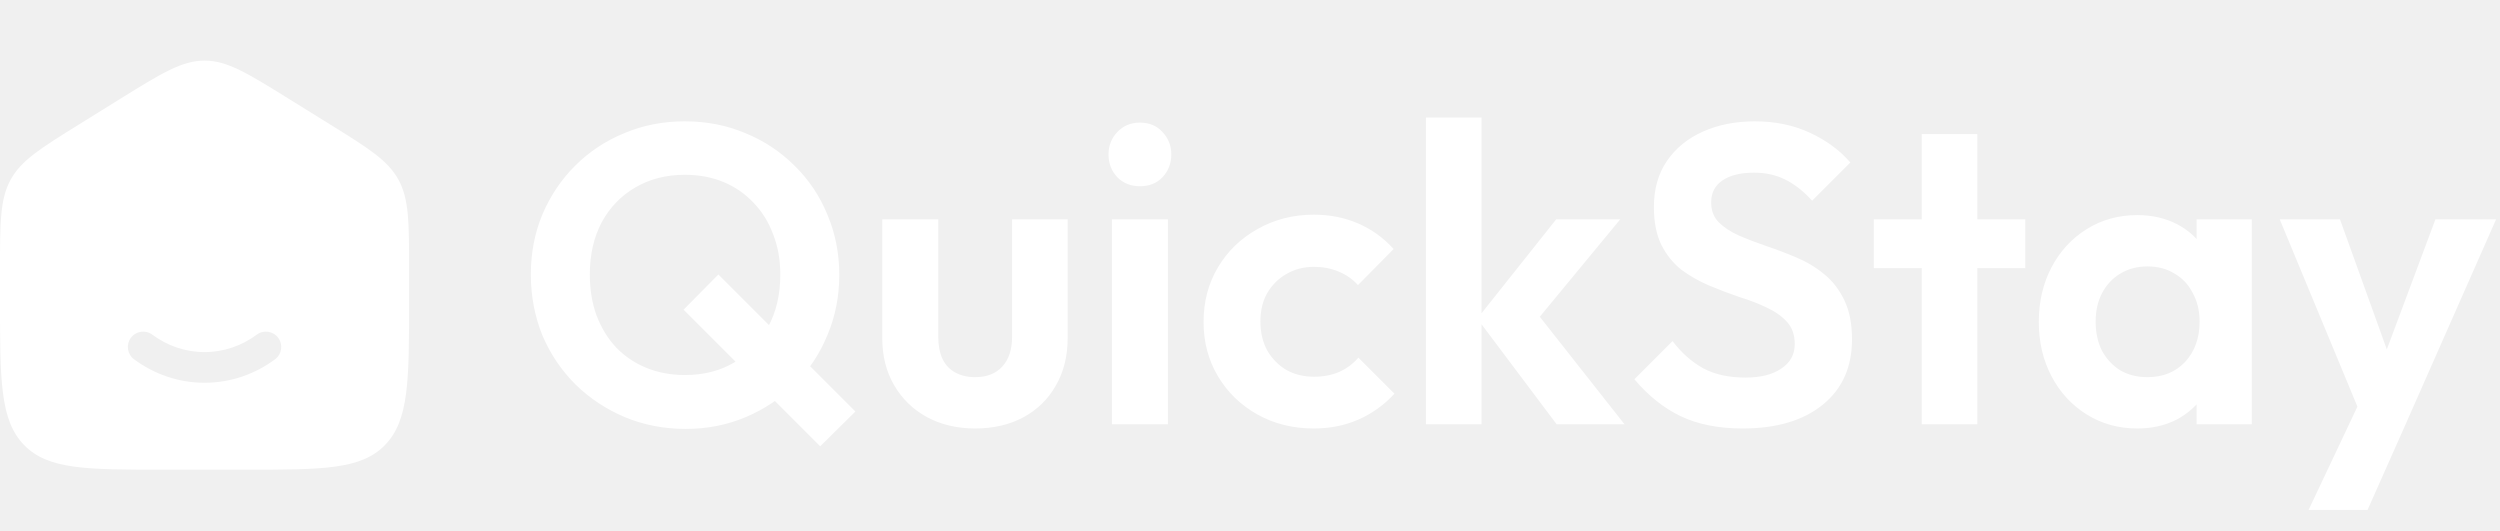
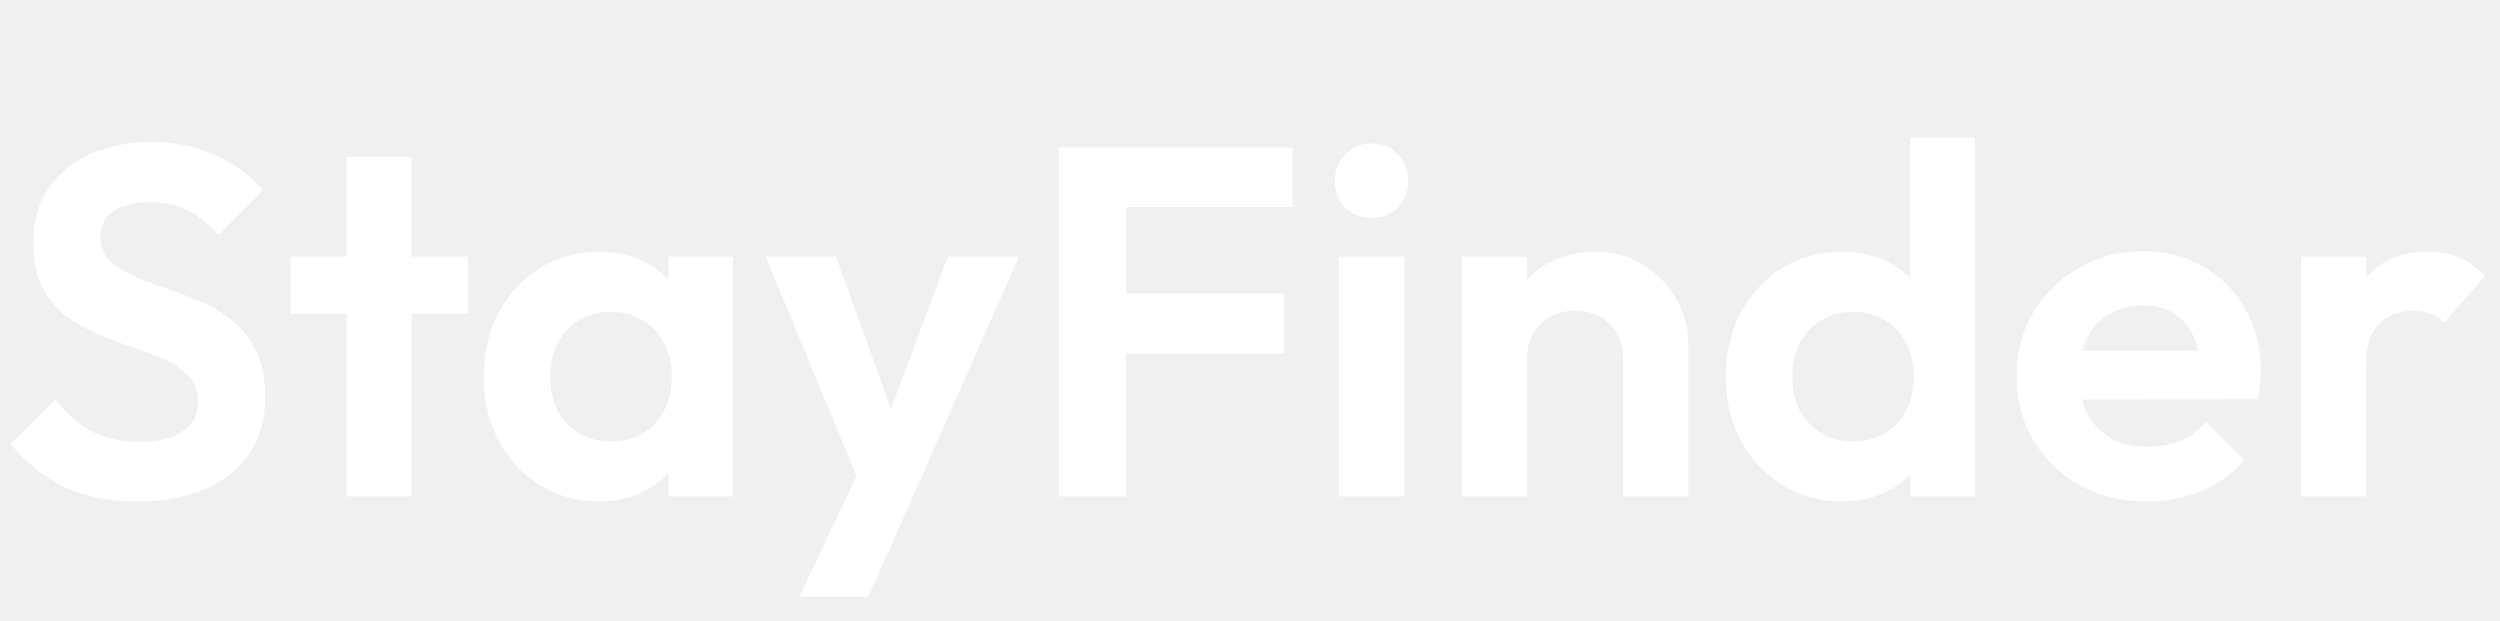
- <svg xmlns="http://www.w3.org/2000/svg" width="165" height="35" viewBox="0 0 165 35" fill="none">
-   <path d="M45.256 28.308C43.819 28.308 42.475 28.047 41.224 27.524C39.992 27.001 38.909 26.283 37.976 25.368C37.043 24.435 36.315 23.352 35.792 22.12C35.288 20.869 35.036 19.535 35.036 18.116C35.036 16.697 35.288 15.381 35.792 14.168C36.315 12.936 37.033 11.863 37.948 10.948C38.881 10.015 39.964 9.296 41.196 8.792C42.428 8.269 43.763 8.008 45.2 8.008C46.637 8.008 47.972 8.269 49.204 8.792C50.436 9.296 51.519 10.015 52.452 10.948C53.385 11.863 54.104 12.936 54.608 14.168C55.131 15.4 55.392 16.725 55.392 18.144C55.392 19.563 55.131 20.888 54.608 22.12C54.104 23.352 53.385 24.435 52.452 25.368C51.537 26.283 50.464 27.001 49.232 27.524C48 28.047 46.675 28.308 45.256 28.308ZM54.132 29.456L45.116 20.44L47.412 18.116L56.456 27.16L54.132 29.456ZM45.2 24.752C46.451 24.752 47.543 24.472 48.476 23.912C49.428 23.352 50.165 22.577 50.688 21.588C51.229 20.599 51.5 19.441 51.5 18.116C51.5 17.145 51.341 16.259 51.024 15.456C50.725 14.653 50.296 13.963 49.736 13.384C49.176 12.787 48.513 12.329 47.748 12.012C46.983 11.695 46.133 11.536 45.2 11.536C43.968 11.536 42.876 11.816 41.924 12.376C40.991 12.917 40.253 13.683 39.712 14.672C39.189 15.661 38.928 16.809 38.928 18.116C38.928 19.105 39.077 20.011 39.376 20.832C39.693 21.653 40.123 22.353 40.664 22.932C41.224 23.511 41.887 23.959 42.652 24.276C43.436 24.593 44.285 24.752 45.2 24.752ZM64.361 28.28C63.166 28.28 62.102 28.028 61.169 27.524C60.254 27.02 59.535 26.32 59.013 25.424C58.49 24.528 58.229 23.492 58.229 22.316V14.476H61.925V22.232C61.925 22.792 62.018 23.277 62.205 23.688C62.391 24.08 62.671 24.379 63.045 24.584C63.418 24.789 63.857 24.892 64.361 24.892C65.126 24.892 65.723 24.659 66.153 24.192C66.582 23.725 66.797 23.072 66.797 22.232V14.476H70.465V22.316C70.465 23.511 70.203 24.556 69.681 25.452C69.177 26.348 68.458 27.048 67.525 27.552C66.61 28.037 65.555 28.28 64.361 28.28ZM73.386 28V14.476H77.082V28H73.386ZM75.234 12.292C74.636 12.292 74.142 12.096 73.75 11.704C73.358 11.293 73.162 10.789 73.162 10.192C73.162 9.613 73.358 9.119 73.75 8.708C74.142 8.297 74.636 8.092 75.234 8.092C75.85 8.092 76.344 8.297 76.718 8.708C77.11 9.119 77.306 9.613 77.306 10.192C77.306 10.789 77.11 11.293 76.718 11.704C76.344 12.096 75.85 12.292 75.234 12.292ZM86.715 28.28C85.334 28.28 84.092 27.972 82.991 27.356C81.89 26.74 81.022 25.9 80.387 24.836C79.752 23.772 79.435 22.577 79.435 21.252C79.435 19.908 79.752 18.704 80.387 17.64C81.022 16.576 81.89 15.736 82.991 15.12C84.111 14.485 85.352 14.168 86.715 14.168C87.779 14.168 88.759 14.364 89.655 14.756C90.551 15.148 91.326 15.708 91.979 16.436L89.627 18.816C89.272 18.424 88.843 18.125 88.339 17.92C87.854 17.715 87.312 17.612 86.715 17.612C86.043 17.612 85.436 17.771 84.895 18.088C84.372 18.387 83.952 18.807 83.635 19.348C83.336 19.871 83.187 20.496 83.187 21.224C83.187 21.933 83.336 22.568 83.635 23.128C83.952 23.669 84.372 24.099 84.895 24.416C85.436 24.715 86.043 24.864 86.715 24.864C87.331 24.864 87.882 24.761 88.367 24.556C88.871 24.332 89.3 24.015 89.655 23.604L92.035 25.984C91.344 26.731 90.551 27.3 89.655 27.692C88.759 28.084 87.779 28.28 86.715 28.28ZM102.736 28L97.5 21.028L102.708 14.476H106.936L100.832 21.868L100.972 20.076L107.216 28H102.736ZM94.112 28V7.756H97.78V28H94.112ZM115.009 28.28C113.423 28.28 112.06 28.009 110.921 27.468C109.801 26.927 108.784 26.115 107.869 25.032L110.389 22.512C110.968 23.277 111.64 23.875 112.405 24.304C113.171 24.715 114.104 24.92 115.205 24.92C116.195 24.92 116.979 24.724 117.557 24.332C118.155 23.94 118.453 23.399 118.453 22.708C118.453 22.111 118.285 21.625 117.949 21.252C117.613 20.879 117.165 20.561 116.605 20.3C116.064 20.039 115.457 19.805 114.785 19.6C114.132 19.376 113.469 19.124 112.797 18.844C112.144 18.564 111.537 18.219 110.977 17.808C110.436 17.379 109.997 16.837 109.661 16.184C109.325 15.512 109.157 14.672 109.157 13.664C109.157 12.469 109.447 11.452 110.025 10.612C110.604 9.772 111.397 9.128 112.405 8.68C113.413 8.232 114.552 8.008 115.821 8.008C117.165 8.008 118.379 8.26 119.461 8.764C120.544 9.268 121.431 9.921 122.121 10.724L119.601 13.244C119.023 12.609 118.425 12.143 117.809 11.844C117.212 11.545 116.531 11.396 115.765 11.396C114.888 11.396 114.197 11.564 113.693 11.9C113.189 12.236 112.937 12.721 112.937 13.356C112.937 13.897 113.105 14.336 113.441 14.672C113.777 15.008 114.216 15.297 114.757 15.54C115.317 15.783 115.924 16.016 116.577 16.24C117.249 16.464 117.912 16.716 118.565 16.996C119.237 17.276 119.844 17.64 120.385 18.088C120.945 18.536 121.393 19.115 121.729 19.824C122.065 20.515 122.233 21.373 122.233 22.4C122.233 24.229 121.589 25.667 120.301 26.712C119.013 27.757 117.249 28.28 115.009 28.28ZM126.835 28V8.848H130.503V28H126.835ZM123.671 17.696V14.476H133.667V17.696H123.671ZM141.057 28.28C139.825 28.28 138.715 27.972 137.725 27.356C136.736 26.74 135.961 25.9 135.401 24.836C134.841 23.772 134.561 22.577 134.561 21.252C134.561 19.908 134.841 18.704 135.401 17.64C135.961 16.576 136.736 15.736 137.725 15.12C138.715 14.504 139.825 14.196 141.057 14.196C142.028 14.196 142.896 14.392 143.661 14.784C144.427 15.176 145.033 15.727 145.481 16.436C145.948 17.127 146.2 17.911 146.237 18.788V23.66C146.2 24.556 145.948 25.349 145.481 26.04C145.033 26.731 144.427 27.281 143.661 27.692C142.896 28.084 142.028 28.28 141.057 28.28ZM141.729 24.892C142.756 24.892 143.587 24.556 144.221 23.884C144.856 23.193 145.173 22.307 145.173 21.224C145.173 20.515 145.024 19.889 144.725 19.348C144.445 18.788 144.044 18.359 143.521 18.06C143.017 17.743 142.42 17.584 141.729 17.584C141.057 17.584 140.46 17.743 139.937 18.06C139.433 18.359 139.032 18.788 138.733 19.348C138.453 19.889 138.313 20.515 138.313 21.224C138.313 21.952 138.453 22.596 138.733 23.156C139.032 23.697 139.433 24.127 139.937 24.444C140.46 24.743 141.057 24.892 141.729 24.892ZM144.977 28V24.36L145.565 21.056L144.977 17.808V14.476H148.617V28H144.977ZM156.118 28.112L150.462 14.476H154.438L158.19 24.892H156.846L160.738 14.476H164.742L158.722 28.112H156.118ZM152.366 33.656L156.482 24.948L158.722 28.112L156.258 33.656H152.366Z" fill="white" />
-   <path fill-rule="evenodd" clip-rule="evenodd" d="M0.701 11.861C8.04663e-08 13.141 0 14.686 0 17.775V19.829C0 25.095 1.60933e-07 27.728 1.582 29.364C3.163 31 5.709 31 10.8 31H16.2C21.291 31 23.837 31 25.418 29.364C27 27.728 27 25.095 27 19.829V17.775C27 14.686 27 13.141 26.299 11.861C25.598 10.58 24.318 9.785 21.757 8.196L19.057 6.52C16.349 4.84 14.996 4 13.5 4C12.004 4 10.651 4.84 7.943 6.52L5.243 8.196C2.682 9.785 1.402 10.58 0.701 11.861ZM10.053 22.087C9.604 21.754 8.97 21.848 8.637 22.297C8.304 22.746 8.398 23.381 8.847 23.713C10.16 24.686 11.765 25.262 13.5 25.262C15.235 25.262 16.84 24.686 18.153 23.713C18.602 23.381 18.696 22.746 18.363 22.297C18.03 21.848 17.396 21.754 16.947 22.087C15.964 22.815 14.777 23.238 13.5 23.238C12.223 23.238 11.036 22.815 10.053 22.087Z" fill="white" />
+ <svg xmlns="http://www.w3.org/2000/svg" width="141" height="35" viewBox="0 0 141 35" fill="none">
+   <path d="M7.728 28.28C6.141 28.28 4.779 28.009 3.64 27.468C2.52 26.927 1.503 26.115 0.588 25.032L3.108 22.512C3.687 23.277 4.359 23.875 5.124 24.304C5.889 24.715 6.823 24.92 7.924 24.92C8.913 24.92 9.697 24.724 10.276 24.332C10.873 23.94 11.172 23.399 11.172 22.708C11.172 22.111 11.004 21.625 10.668 21.252C10.332 20.879 9.884 20.561 9.324 20.3C8.783 20.039 8.176 19.805 7.504 19.6C6.851 19.376 6.188 19.124 5.516 18.844C4.863 18.564 4.256 18.219 3.696 17.808C3.155 17.379 2.716 16.837 2.38 16.184C2.044 15.512 1.876 14.672 1.876 13.664C1.876 12.469 2.165 11.452 2.744 10.612C3.323 9.772 4.116 9.128 5.124 8.68C6.132 8.232 7.271 8.008 8.54 8.008C9.884 8.008 11.097 8.26 12.18 8.764C13.263 9.268 14.149 9.921 14.84 10.724L12.32 13.244C11.741 12.609 11.144 12.143 10.528 11.844C9.931 11.545 9.249 11.396 8.484 11.396C7.607 11.396 6.916 11.564 6.412 11.9C5.908 12.236 5.656 12.721 5.656 13.356C5.656 13.897 5.824 14.336 6.16 14.672C6.496 15.008 6.935 15.297 7.476 15.54C8.036 15.783 8.643 16.016 9.296 16.24C9.968 16.464 10.631 16.716 11.284 16.996C11.956 17.276 12.563 17.64 13.104 18.088C13.664 18.536 14.112 19.115 14.448 19.824C14.784 20.515 14.952 21.373 14.952 22.4C14.952 24.229 14.308 25.667 13.02 26.712C11.732 27.757 9.968 28.28 7.728 28.28ZM19.553 28V8.848H23.221V28H19.553ZM16.389 17.696V14.476H26.385V17.696H16.389ZM33.776 28.28C32.544 28.28 31.433 27.972 30.444 27.356C29.455 26.74 28.68 25.9 28.12 24.836C27.56 23.772 27.28 22.577 27.28 21.252C27.28 19.908 27.56 18.704 28.12 17.64C28.68 16.576 29.455 15.736 30.444 15.12C31.433 14.504 32.544 14.196 33.776 14.196C34.747 14.196 35.615 14.392 36.38 14.784C37.145 15.176 37.752 15.727 38.2 16.436C38.667 17.127 38.919 17.911 38.956 18.788V23.66C38.919 24.556 38.667 25.349 38.2 26.04C37.752 26.731 37.145 27.281 36.38 27.692C35.615 28.084 34.747 28.28 33.776 28.28ZM34.448 24.892C35.475 24.892 36.305 24.556 36.94 23.884C37.575 23.193 37.892 22.307 37.892 21.224C37.892 20.515 37.743 19.889 37.444 19.348C37.164 18.788 36.763 18.359 36.24 18.06C35.736 17.743 35.139 17.584 34.448 17.584C33.776 17.584 33.179 17.743 32.656 18.06C32.152 18.359 31.751 18.788 31.452 19.348C31.172 19.889 31.032 20.515 31.032 21.224C31.032 21.952 31.172 22.596 31.452 23.156C31.751 23.697 32.152 24.127 32.656 24.444C33.179 24.743 33.776 24.892 34.448 24.892ZM37.696 28V24.36L38.284 21.056L37.696 17.808V14.476H41.336V28H37.696ZM48.837 28.112L43.181 14.476H47.157L50.909 24.892H49.565L53.457 14.476H57.461L51.441 28.112H48.837ZM45.085 33.656L49.201 24.948L51.441 28.112L48.977 33.656H45.085ZM59.711 28V8.316H63.519V28H59.711ZM62.511 19.936V16.548H72.423V19.936H62.511ZM62.511 11.676V8.316H72.899V11.676H62.511ZM75.507 28V14.476H79.203V28H75.507ZM77.355 12.292C76.757 12.292 76.263 12.096 75.871 11.704C75.479 11.293 75.283 10.789 75.283 10.192C75.283 9.613 75.479 9.119 75.871 8.708C76.263 8.297 76.757 8.092 77.355 8.092C77.971 8.092 78.466 8.297 78.839 8.708C79.231 9.119 79.427 9.613 79.427 10.192C79.427 10.789 79.231 11.293 78.839 11.704C78.466 12.096 77.971 12.292 77.355 12.292ZM91.552 28V20.244C91.552 19.441 91.3 18.788 90.796 18.284C90.292 17.78 89.639 17.528 88.836 17.528C88.314 17.528 87.847 17.64 87.436 17.864C87.025 18.088 86.699 18.405 86.456 18.816C86.232 19.227 86.12 19.703 86.12 20.244L84.692 19.516C84.692 18.452 84.916 17.528 85.364 16.744C85.831 15.941 86.466 15.316 87.268 14.868C88.09 14.42 89.013 14.196 90.04 14.196C91.029 14.196 91.916 14.448 92.7 14.952C93.484 15.437 94.1 16.081 94.548 16.884C94.996 17.668 95.22 18.517 95.22 19.432V28H91.552ZM82.452 28V14.476H86.12V28H82.452ZM103.887 28.28C102.636 28.28 101.516 27.972 100.527 27.356C99.537 26.74 98.753 25.9 98.175 24.836C97.615 23.772 97.335 22.577 97.335 21.252C97.335 19.908 97.615 18.704 98.175 17.64C98.753 16.576 99.528 15.736 100.499 15.12C101.488 14.504 102.617 14.196 103.887 14.196C104.857 14.196 105.725 14.392 106.491 14.784C107.275 15.176 107.9 15.727 108.367 16.436C108.852 17.127 109.113 17.911 109.151 18.788V23.604C109.113 24.481 108.861 25.275 108.395 25.984C107.928 26.693 107.303 27.253 106.519 27.664C105.735 28.075 104.857 28.28 103.887 28.28ZM104.503 24.892C105.193 24.892 105.791 24.743 106.295 24.444C106.817 24.127 107.219 23.697 107.499 23.156C107.797 22.596 107.947 21.952 107.947 21.224C107.947 20.515 107.797 19.889 107.499 19.348C107.219 18.788 106.817 18.359 106.295 18.06C105.791 17.743 105.203 17.584 104.531 17.584C103.84 17.584 103.233 17.743 102.711 18.06C102.207 18.377 101.805 18.807 101.507 19.348C101.227 19.889 101.087 20.515 101.087 21.224C101.087 21.952 101.227 22.596 101.507 23.156C101.805 23.697 102.216 24.127 102.739 24.444C103.261 24.743 103.849 24.892 104.503 24.892ZM111.391 28H107.751V24.36L108.339 21.056L107.723 17.808V7.756H111.391V28ZM121.104 28.28C119.685 28.28 118.425 27.981 117.324 27.384C116.222 26.768 115.345 25.928 114.692 24.864C114.057 23.8 113.74 22.587 113.74 21.224C113.74 19.88 114.048 18.685 114.664 17.64C115.298 16.576 116.157 15.736 117.24 15.12C118.322 14.485 119.526 14.168 120.852 14.168C122.158 14.168 123.306 14.467 124.296 15.064C125.304 15.643 126.088 16.445 126.648 17.472C127.226 18.48 127.516 19.628 127.516 20.916C127.516 21.159 127.497 21.411 127.46 21.672C127.441 21.915 127.394 22.195 127.32 22.512L115.952 22.54V19.796L125.612 19.768L124.128 20.916C124.09 20.113 123.941 19.441 123.68 18.9C123.437 18.359 123.073 17.948 122.588 17.668C122.121 17.369 121.542 17.22 120.852 17.22C120.124 17.22 119.489 17.388 118.948 17.724C118.406 18.041 117.986 18.499 117.688 19.096C117.408 19.675 117.268 20.365 117.268 21.168C117.268 21.989 117.417 22.708 117.716 23.324C118.033 23.921 118.481 24.388 119.06 24.724C119.638 25.041 120.31 25.2 121.076 25.2C121.766 25.2 122.392 25.088 122.952 24.864C123.512 24.621 123.997 24.267 124.408 23.8L126.564 25.956C125.91 26.721 125.108 27.3 124.156 27.692C123.222 28.084 122.205 28.28 121.104 28.28ZM129.784 28V14.476H133.452V28H129.784ZM133.452 20.524L132.024 19.572C132.192 17.911 132.677 16.604 133.48 15.652C134.283 14.681 135.44 14.196 136.952 14.196C137.605 14.196 138.193 14.308 138.716 14.532C139.239 14.737 139.715 15.083 140.144 15.568L137.848 18.2C137.643 17.976 137.391 17.808 137.092 17.696C136.812 17.584 136.485 17.528 136.112 17.528C135.328 17.528 134.684 17.78 134.18 18.284C133.695 18.769 133.452 19.516 133.452 20.524Z" fill="white" />
</svg>
